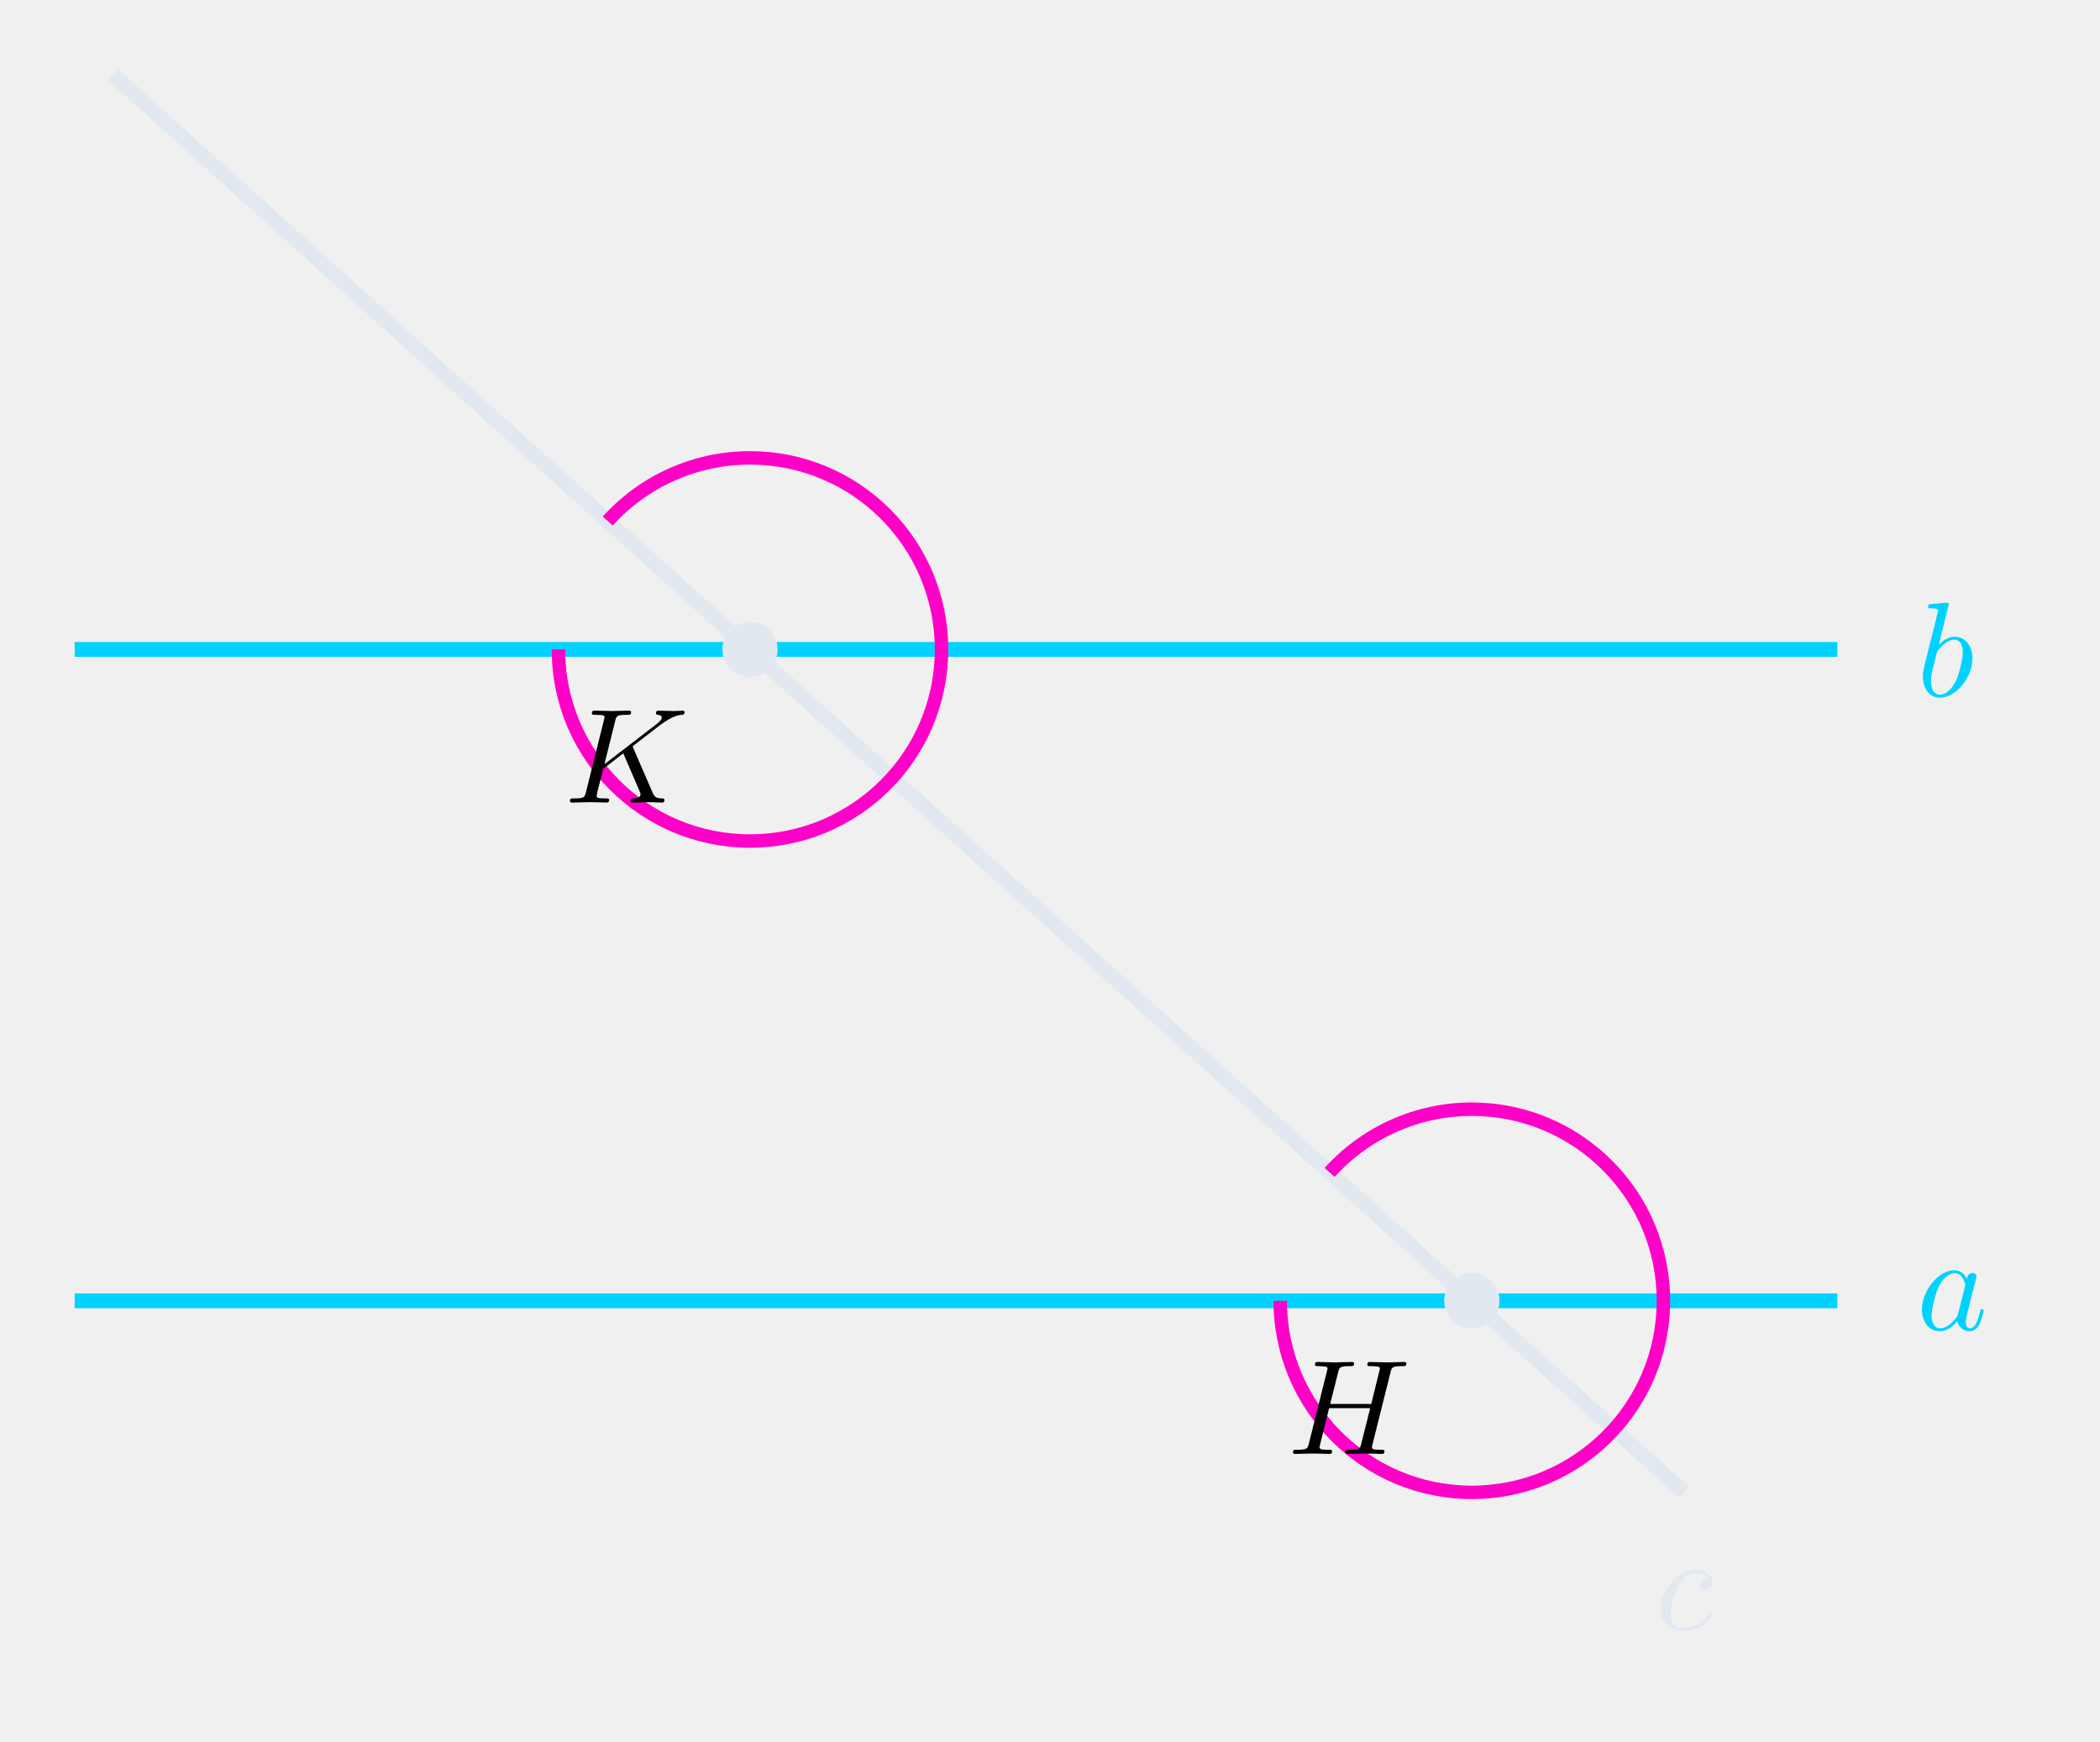
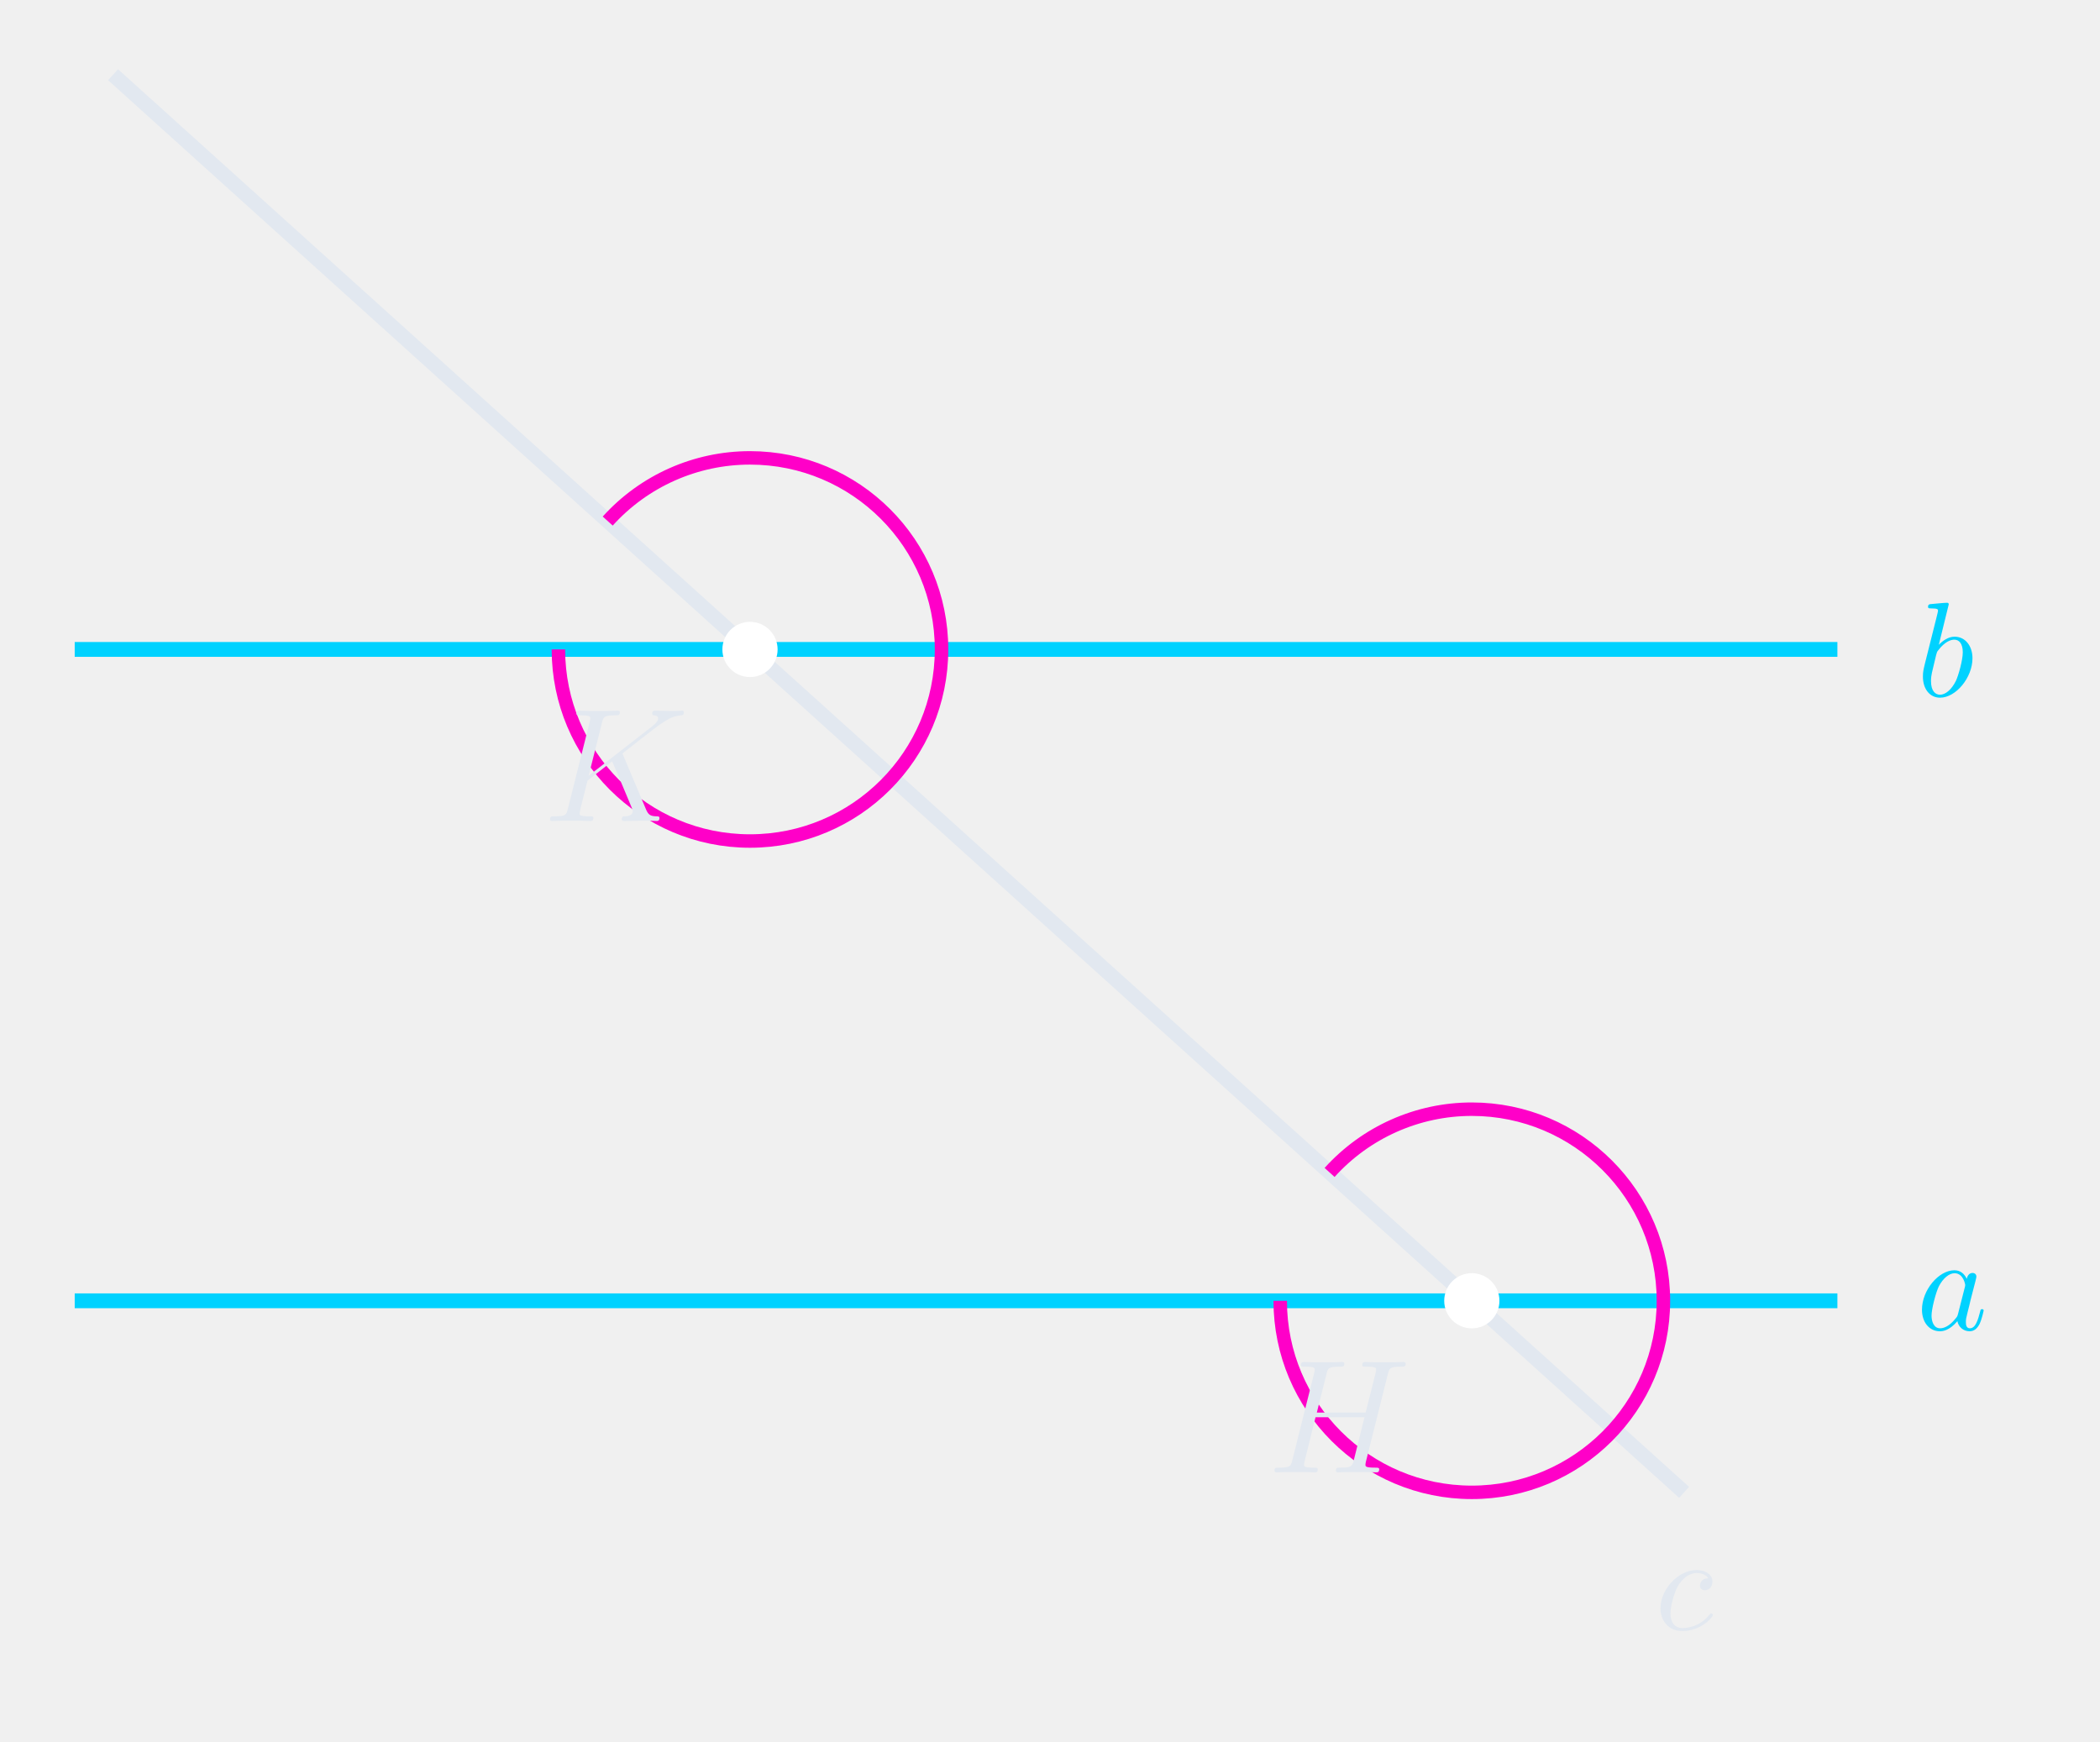
<svg xmlns="http://www.w3.org/2000/svg" version="1.1" width="155.352pt" height="128.863pt" viewBox="0 -128.863 155.352 128.863">
  <g id="page1">
    <g transform="matrix(1 0 0 -1 0 0)">
      <path d="M5.527 32.625H135.926" stroke="#00d2ff" fill="none" stroke-width="1.096" stroke-miterlimit="10" />
      <path d="M145.5 34.246C145.32 34.615 145.032 34.884 144.583 34.884C143.418 34.884 142.182 33.419 142.182 31.965C142.182 31.029 142.73 30.371 143.507 30.371C143.707 30.371 144.205 30.411 144.802 31.118C144.882 30.7 145.231 30.371 145.709 30.371C146.057 30.371 146.287 30.601 146.446 30.919C146.615 31.278 146.745 31.886 146.745 31.905C146.745 32.005 146.655 32.005 146.625 32.005C146.526 32.005 146.516 31.965 146.486 31.826C146.317 31.178 146.137 30.591 145.729 30.591C145.46 30.591 145.43 30.849 145.43 31.049C145.43 31.268 145.45 31.348 145.559 31.786C145.669 32.204 145.689 32.304 145.778 32.683L146.137 34.077C146.207 34.356 146.207 34.376 146.207 34.416C146.207 34.585 146.087 34.685 145.918 34.685C145.679 34.685 145.529 34.465 145.5 34.246ZM144.852 31.666C144.802 31.487 144.802 31.467 144.653 31.298C144.215 30.75 143.806 30.591 143.527 30.591C143.029 30.591 142.89 31.138 142.89 31.527C142.89 32.025 143.208 33.25 143.437 33.708C143.747 34.296 144.195 34.665 144.593 34.665C145.241 34.665 145.38 33.848 145.38 33.788S145.36 33.668 145.35 33.619L144.852 31.666Z" fill="#00d2ff" />
      <path d="M5.527 80.816H135.926" stroke="#00d2ff" fill="none" stroke-width="1.096" stroke-miterlimit="10" />
      <path d="M144.165 84.158C144.165 84.168 144.165 84.268 144.035 84.268C143.806 84.268 143.079 84.188 142.82 84.168C142.74 84.158 142.631 84.148 142.631 83.969C142.631 83.85 142.72 83.85 142.87 83.85C143.348 83.85 143.368 83.78 143.368 83.68C143.368 83.611 143.278 83.272 143.228 83.063L142.412 79.815C142.292 79.318 142.252 79.158 142.252 78.809C142.252 77.863 142.78 77.245 143.517 77.245C144.693 77.245 145.918 78.73 145.918 80.164C145.918 81.071 145.39 81.758 144.593 81.758C144.135 81.758 143.727 81.469 143.428 81.16L144.165 84.158ZM143.228 80.393C143.288 80.612 143.288 80.632 143.378 80.742C143.866 81.389 144.314 81.539 144.573 81.539C144.932 81.539 145.201 81.24 145.201 80.603C145.201 80.015 144.872 78.869 144.693 78.491C144.364 77.823 143.906 77.465 143.517 77.465C143.179 77.465 142.85 77.733 142.85 78.471C142.85 78.66 142.85 78.849 143.009 79.477L143.228 80.393Z" fill="#00d2ff" />
      <path d="M8.363 123.336L124.586 18.453" stroke="#e2e8f0" fill="none" stroke-width="1.096" stroke-miterlimit="10" />
      <path d="M126.374 12.087C126.214 12.087 126.075 12.087 125.935 11.948C125.776 11.798 125.756 11.629 125.756 11.559C125.756 11.32 125.935 11.211 126.125 11.211C126.413 11.211 126.682 11.45 126.682 11.848C126.682 12.336 126.214 12.705 125.507 12.705C124.162 12.705 122.837 11.28 122.837 9.876C122.837 8.979 123.415 8.192 124.451 8.192C125.876 8.192 126.712 9.248 126.712 9.368C126.712 9.428 126.652 9.497 126.593 9.497C126.543 9.497 126.523 9.477 126.463 9.398C125.677 8.412 124.591 8.412 124.471 8.412C123.843 8.412 123.575 8.9 123.575 9.497C123.575 9.906 123.774 10.872 124.112 11.489C124.421 12.057 124.969 12.486 125.517 12.486C125.856 12.486 126.234 12.356 126.374 12.087Z" fill="#e2e8f0" />
      <path d="M94.707 32.625C94.707 24.797 101.051 18.453 108.879 18.453S123.055 24.797 123.055 32.625S116.707 46.801 108.879 46.801C104.867 46.801 101.047 45.098 98.359 42.121" stroke="#ff00c8" fill="none" stroke-width=".996" stroke-miterlimit="10" />
      <path d="M41.309 80.816C41.309 72.988 47.652 66.641 55.481 66.641S69.652 72.988 69.652 80.816S63.309 94.988 55.481 94.988C51.469 94.988 47.645 93.289 44.957 90.313" stroke="#ff00c8" fill="none" stroke-width=".996" stroke-miterlimit="10" />
-       <path d="M110.375 32.625C110.375 33.453 109.707 34.121 108.879 34.121C108.055 34.121 107.387 33.453 107.387 32.625C107.387 31.801 108.055 31.133 108.879 31.133C109.707 31.133 110.375 31.801 110.375 32.625Z" fill="#e2e8f0" />
-       <path d="M110.375 32.625C110.375 33.453 109.707 34.121 108.879 34.121C108.055 34.121 107.387 33.453 107.387 32.625C107.387 31.801 108.055 31.133 108.879 31.133C109.707 31.133 110.375 31.801 110.375 32.625Z" stroke="#e2e8f0" fill="none" stroke-width="1.096" stroke-miterlimit="10" />
-       <path d="M56.977 80.816C56.977 81.641 56.305 82.309 55.481 82.309S53.988 81.641 53.988 80.816C53.988 79.988 54.656 79.32 55.481 79.32S56.977 79.988 56.977 80.816Z" fill="#e2e8f0" />
-       <path d="M56.977 80.816C56.977 81.641 56.305 82.309 55.481 82.309S53.988 81.641 53.988 80.816C53.988 79.988 54.656 79.32 55.481 79.32S56.977 79.988 56.977 80.816Z" stroke="#e2e8f0" fill="none" stroke-width="1.096" stroke-miterlimit="10" />
-       <path d="M102.865 27.332C102.955 27.69 102.975 27.79 103.702 27.79C103.961 27.79 104.041 27.79 104.041 27.989C104.041 28.098 103.931 28.098 103.901 28.098C103.623 28.098 102.905 28.069 102.626 28.069C102.338 28.069 101.63 28.098 101.341 28.098C101.262 28.098 101.152 28.098 101.152 27.899C101.152 27.79 101.242 27.79 101.431 27.79C101.451 27.79 101.64 27.79 101.809 27.77C101.989 27.75 102.078 27.74 102.078 27.61C102.078 27.571 102.068 27.551 102.039 27.421L101.441 24.991H98.403L98.991 27.332C99.08 27.69 99.11 27.79 99.827 27.79C100.086 27.79 100.166 27.79 100.166 27.989C100.166 28.098 100.056 28.098 100.027 28.098C99.748 28.098 99.03 28.069 98.752 28.069C98.463 28.069 97.755 28.098 97.467 28.098C97.387 28.098 97.277 28.098 97.277 27.899C97.277 27.79 97.367 27.79 97.556 27.79C97.576 27.79 97.765 27.79 97.935 27.77C98.114 27.75 98.203 27.74 98.203 27.61C98.203 27.571 98.194 27.541 98.164 27.421L96.829 22.072C96.729 21.683 96.709 21.604 95.923 21.604C95.743 21.604 95.653 21.604 95.653 21.405C95.653 21.295 95.773 21.295 95.793 21.295C96.072 21.295 96.779 21.325 97.058 21.325C97.267 21.325 97.486 21.315 97.696 21.315C97.915 21.315 98.134 21.295 98.343 21.295C98.423 21.295 98.542 21.295 98.542 21.494C98.542 21.604 98.453 21.604 98.263 21.604C97.895 21.604 97.616 21.604 97.616 21.783C97.616 21.843 97.636 21.893 97.646 21.953L98.323 24.682H101.361C100.943 23.028 100.714 22.082 100.674 21.933C100.574 21.614 100.385 21.604 99.768 21.604C99.618 21.604 99.528 21.604 99.528 21.405C99.528 21.295 99.648 21.295 99.668 21.295C99.947 21.295 100.654 21.325 100.933 21.325C101.142 21.325 101.361 21.315 101.57 21.315C101.79 21.315 102.009 21.295 102.218 21.295C102.298 21.295 102.417 21.295 102.417 21.494C102.417 21.604 102.328 21.604 102.138 21.604C101.77 21.604 101.491 21.604 101.491 21.783C101.491 21.843 101.511 21.893 101.521 21.953L102.865 27.332Z" />
-       <path d="M46.854 73.508C46.844 73.538 46.804 73.618 46.804 73.648C46.804 73.658 46.984 73.797 47.093 73.877L48.837 75.222C49.773 75.909 50.162 75.949 50.46 75.979C50.54 75.989 50.64 75.999 50.64 76.178C50.64 76.218 50.61 76.287 50.53 76.287C50.311 76.287 50.062 76.258 49.823 76.258C49.464 76.258 49.076 76.287 48.717 76.287C48.647 76.287 48.528 76.287 48.528 76.088C48.528 76.019 48.577 75.989 48.647 75.979C48.867 75.959 48.956 75.909 48.956 75.77C48.956 75.59 48.657 75.361 48.597 75.311L44.713 72.323L45.51 75.521C45.599 75.879 45.619 75.979 46.346 75.979C46.595 75.979 46.685 75.979 46.685 76.178C46.685 76.267 46.605 76.287 46.546 76.287C46.267 76.287 45.549 76.258 45.271 76.258C44.982 76.258 44.274 76.287 43.986 76.287C43.916 76.287 43.786 76.287 43.786 76.098C43.786 75.979 43.876 75.979 44.075 75.979C44.205 75.979 44.384 75.969 44.503 75.959C44.663 75.939 44.722 75.909 44.722 75.799C44.722 75.76 44.713 75.73 44.683 75.61L43.348 70.261C43.248 69.872 43.228 69.793 42.442 69.793C42.272 69.793 42.162 69.793 42.162 69.604C42.162 69.484 42.282 69.484 42.312 69.484C42.591 69.484 43.298 69.514 43.577 69.514C43.786 69.514 44.005 69.504 44.215 69.504C44.434 69.504 44.653 69.484 44.862 69.484C44.932 69.484 45.061 69.484 45.061 69.683C45.061 69.793 44.972 69.793 44.782 69.793C44.414 69.793 44.135 69.793 44.135 69.972C44.135 70.042 44.195 70.261 44.225 70.41C44.364 70.928 44.493 71.456 44.623 71.974L46.107 73.13L47.263 70.45C47.382 70.181 47.382 70.162 47.382 70.102C47.382 69.803 46.954 69.793 46.864 69.793C46.755 69.793 46.645 69.793 46.645 69.594C46.645 69.484 46.765 69.484 46.785 69.484C47.183 69.484 47.602 69.514 48 69.514C48.219 69.514 48.757 69.484 48.976 69.484C49.026 69.484 49.155 69.484 49.155 69.683C49.155 69.793 49.046 69.793 48.956 69.793C48.548 69.803 48.418 69.892 48.269 70.241L46.854 73.508Z" />
+       <path d="M110.375 32.625C110.375 33.453 109.707 34.121 108.879 34.121C108.055 34.121 107.387 33.453 107.387 32.625C107.387 31.801 108.055 31.133 108.879 31.133C109.707 31.133 110.375 31.801 110.375 32.625Z" fill="#fff" />
+       <path d="M110.375 32.625C110.375 33.453 109.707 34.121 108.879 34.121C108.055 34.121 107.387 33.453 107.387 32.625C107.387 31.801 108.055 31.133 108.879 31.133C109.707 31.133 110.375 31.801 110.375 32.625Z" stroke="#fff" fill="none" stroke-width="1.096" stroke-miterlimit="10" />
+       <path d="M56.977 80.816C56.977 81.641 56.305 82.309 55.481 82.309S53.988 81.641 53.988 80.816C53.988 79.988 54.656 79.32 55.481 79.32S56.977 79.988 56.977 80.816Z" fill="#fff" />
+       <path d="M56.977 80.816C56.977 81.641 56.305 82.309 55.481 82.309S53.988 81.641 53.988 80.816C53.988 79.988 54.656 79.32 55.481 79.32S56.977 79.988 56.977 80.816Z" stroke="#fff" fill="none" stroke-width="1.096" stroke-miterlimit="10" />
+       <path d="M102.675 27.225C102.782 27.631 102.806 27.751 103.655 27.751C103.87 27.751 103.99 27.751 103.99 27.966C103.99 28.098 103.882 28.098 103.81 28.098C103.595 28.098 103.344 28.074 103.117 28.074H101.706C101.479 28.074 101.228 28.098 101.001 28.098C100.917 28.098 100.774 28.098 100.774 27.871C100.774 27.751 100.858 27.751 101.085 27.751C101.802 27.751 101.802 27.655 101.802 27.524C101.802 27.5 101.802 27.428 101.754 27.249L101.025 24.356H97.415L98.132 27.225C98.24 27.631 98.264 27.751 99.112 27.751C99.327 27.751 99.447 27.751 99.447 27.966C99.447 28.098 99.34 28.098 99.268 28.098C99.053 28.098 98.801 28.074 98.574 28.074H97.164C96.937 28.074 96.686 28.098 96.459 28.098C96.375 28.098 96.231 28.098 96.231 27.871C96.231 27.751 96.315 27.751 96.542 27.751C97.26 27.751 97.26 27.655 97.26 27.524C97.26 27.5 97.26 27.428 97.212 27.249L95.598 20.818C95.49 20.399 95.466 20.28 94.641 20.28C94.366 20.28 94.283 20.28 94.283 20.053C94.283 19.933 94.414 19.933 94.45 19.933C94.666 19.933 94.916 19.957 95.144 19.957H96.554C96.781 19.957 97.032 19.933 97.26 19.933C97.355 19.933 97.486 19.933 97.486 20.16C97.486 20.28 97.379 20.28 97.2 20.28C96.471 20.28 96.471 20.375 96.471 20.495C96.471 20.507 96.471 20.591 96.494 20.686L97.319 24.009H100.941C100.738 23.221 100.128 20.722 100.105 20.65C99.973 20.292 99.782 20.292 99.076 20.28C98.933 20.28 98.826 20.28 98.826 20.053C98.826 19.933 98.957 19.933 98.993 19.933C99.208 19.933 99.459 19.957 99.686 19.957H101.097C101.324 19.957 101.575 19.933 101.802 19.933C101.898 19.933 102.029 19.933 102.029 20.16C102.029 20.28 101.921 20.28 101.742 20.28C101.013 20.28 101.013 20.375 101.013 20.495C101.013 20.507 101.013 20.591 101.037 20.686L102.675 27.225Z" fill="#e2e8f0" />
+       <path d="M46.117 72.951C46.105 72.987 46.057 73.083 46.057 73.119C46.057 73.131 46.069 73.143 46.273 73.298L47.432 74.207C49.034 75.45 49.56 75.868 50.385 75.94C50.469 75.952 50.588 75.952 50.588 76.155C50.588 76.227 50.552 76.287 50.456 76.287C50.325 76.287 50.182 76.263 50.05 76.263H49.596C49.225 76.263 48.831 76.287 48.472 76.287C48.388 76.287 48.245 76.287 48.245 76.071C48.245 75.952 48.328 75.94 48.4 75.94C48.532 75.928 48.687 75.88 48.687 75.713C48.687 75.474 48.328 75.187 48.233 75.115L43.547 71.469L44.539 75.414C44.647 75.82 44.671 75.94 45.519 75.94C45.747 75.94 45.854 75.94 45.854 76.167C45.854 76.287 45.734 76.287 45.675 76.287C45.46 76.287 45.208 76.263 44.981 76.263H43.571C43.356 76.263 43.093 76.287 42.878 76.287C42.782 76.287 42.65 76.287 42.65 76.059C42.65 75.94 42.758 75.94 42.937 75.94C43.667 75.94 43.667 75.844 43.667 75.713C43.667 75.689 43.667 75.617 43.619 75.438L42.005 69.007C41.897 68.588 41.873 68.469 41.037 68.469C40.809 68.469 40.69 68.469 40.69 68.254C40.69 68.122 40.798 68.122 40.869 68.122C41.096 68.122 41.335 68.146 41.563 68.146H42.961C43.188 68.146 43.439 68.122 43.667 68.122C43.762 68.122 43.893 68.122 43.893 68.349C43.893 68.469 43.786 68.469 43.607 68.469C42.878 68.469 42.878 68.564 42.878 68.684C42.878 68.768 42.949 69.066 42.997 69.258L43.463 71.11L45.28 72.533C45.627 71.768 46.261 70.238 46.751 69.066C46.787 68.994 46.81 68.923 46.81 68.839C46.81 68.481 46.332 68.469 46.225 68.469S45.998 68.469 45.998 68.242C45.998 68.122 46.129 68.122 46.165 68.122C46.583 68.122 47.026 68.146 47.444 68.146H48.018C48.197 68.146 48.4 68.122 48.58 68.122C48.651 68.122 48.783 68.122 48.783 68.349C48.783 68.469 48.675 68.469 48.556 68.469C48.113 68.481 47.958 68.576 47.779 69.007L46.117 72.951Z" fill="#e2e8f0" />
    </g>
  </g>
</svg>
